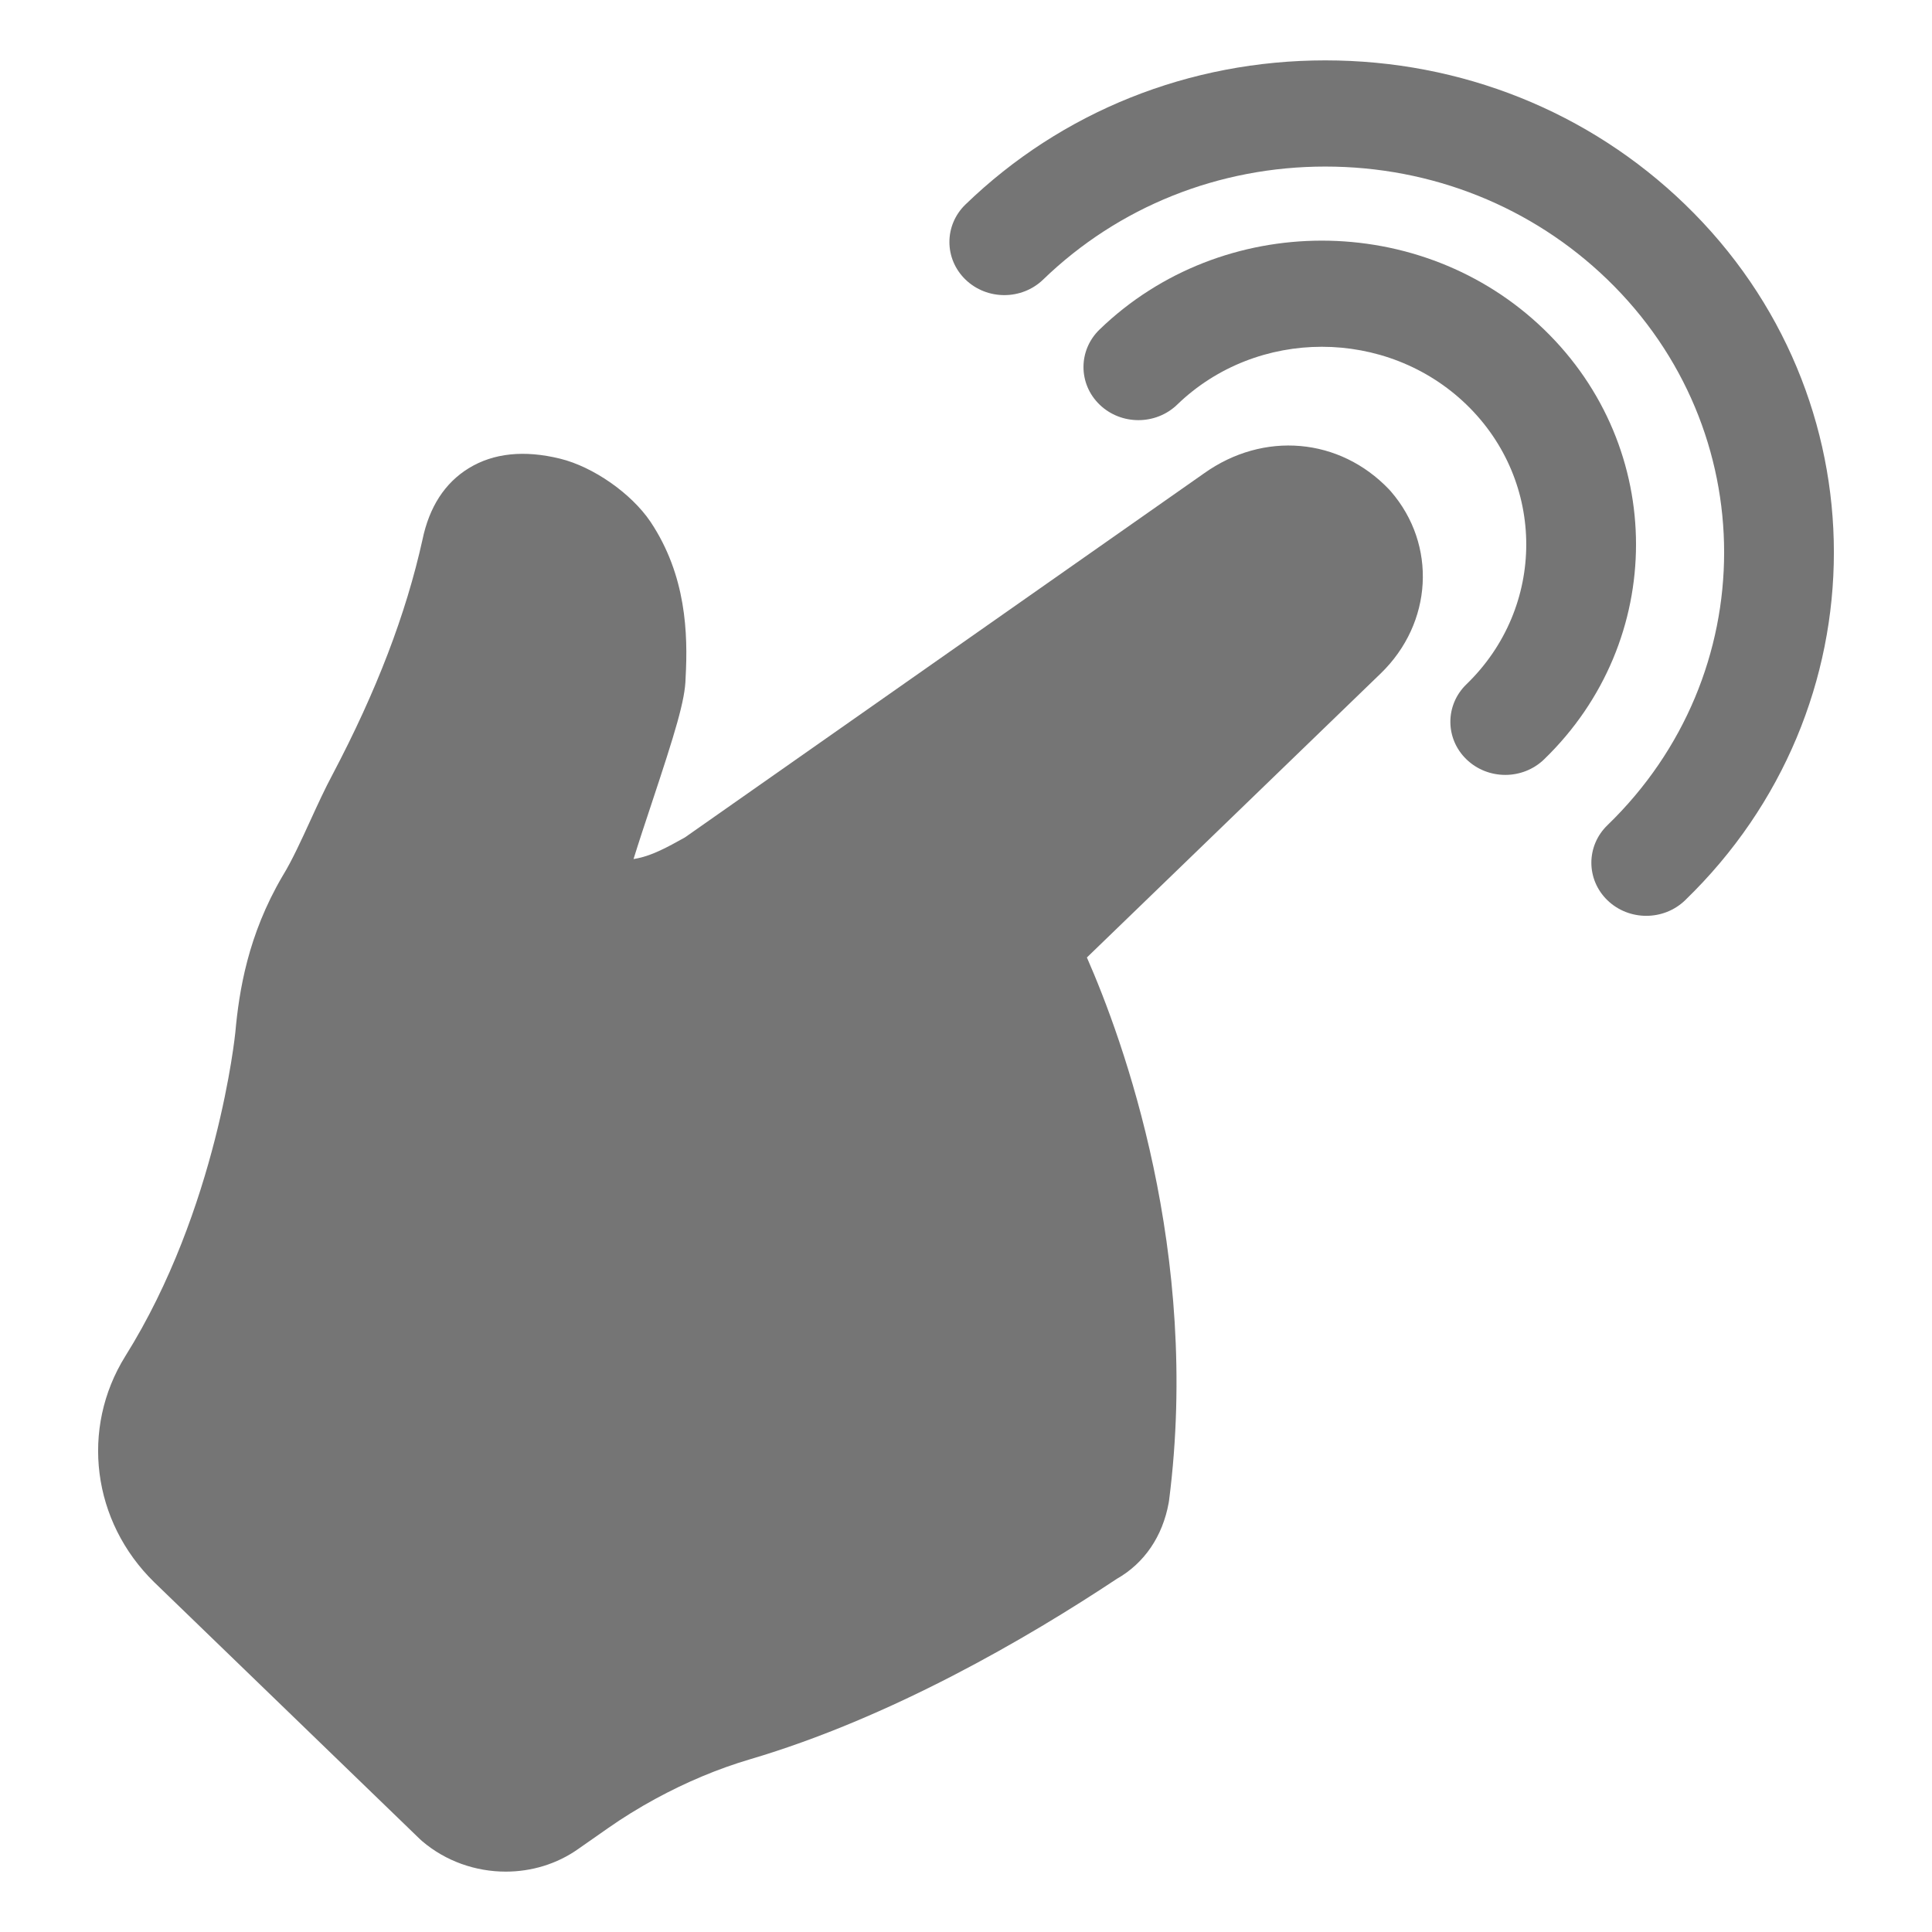
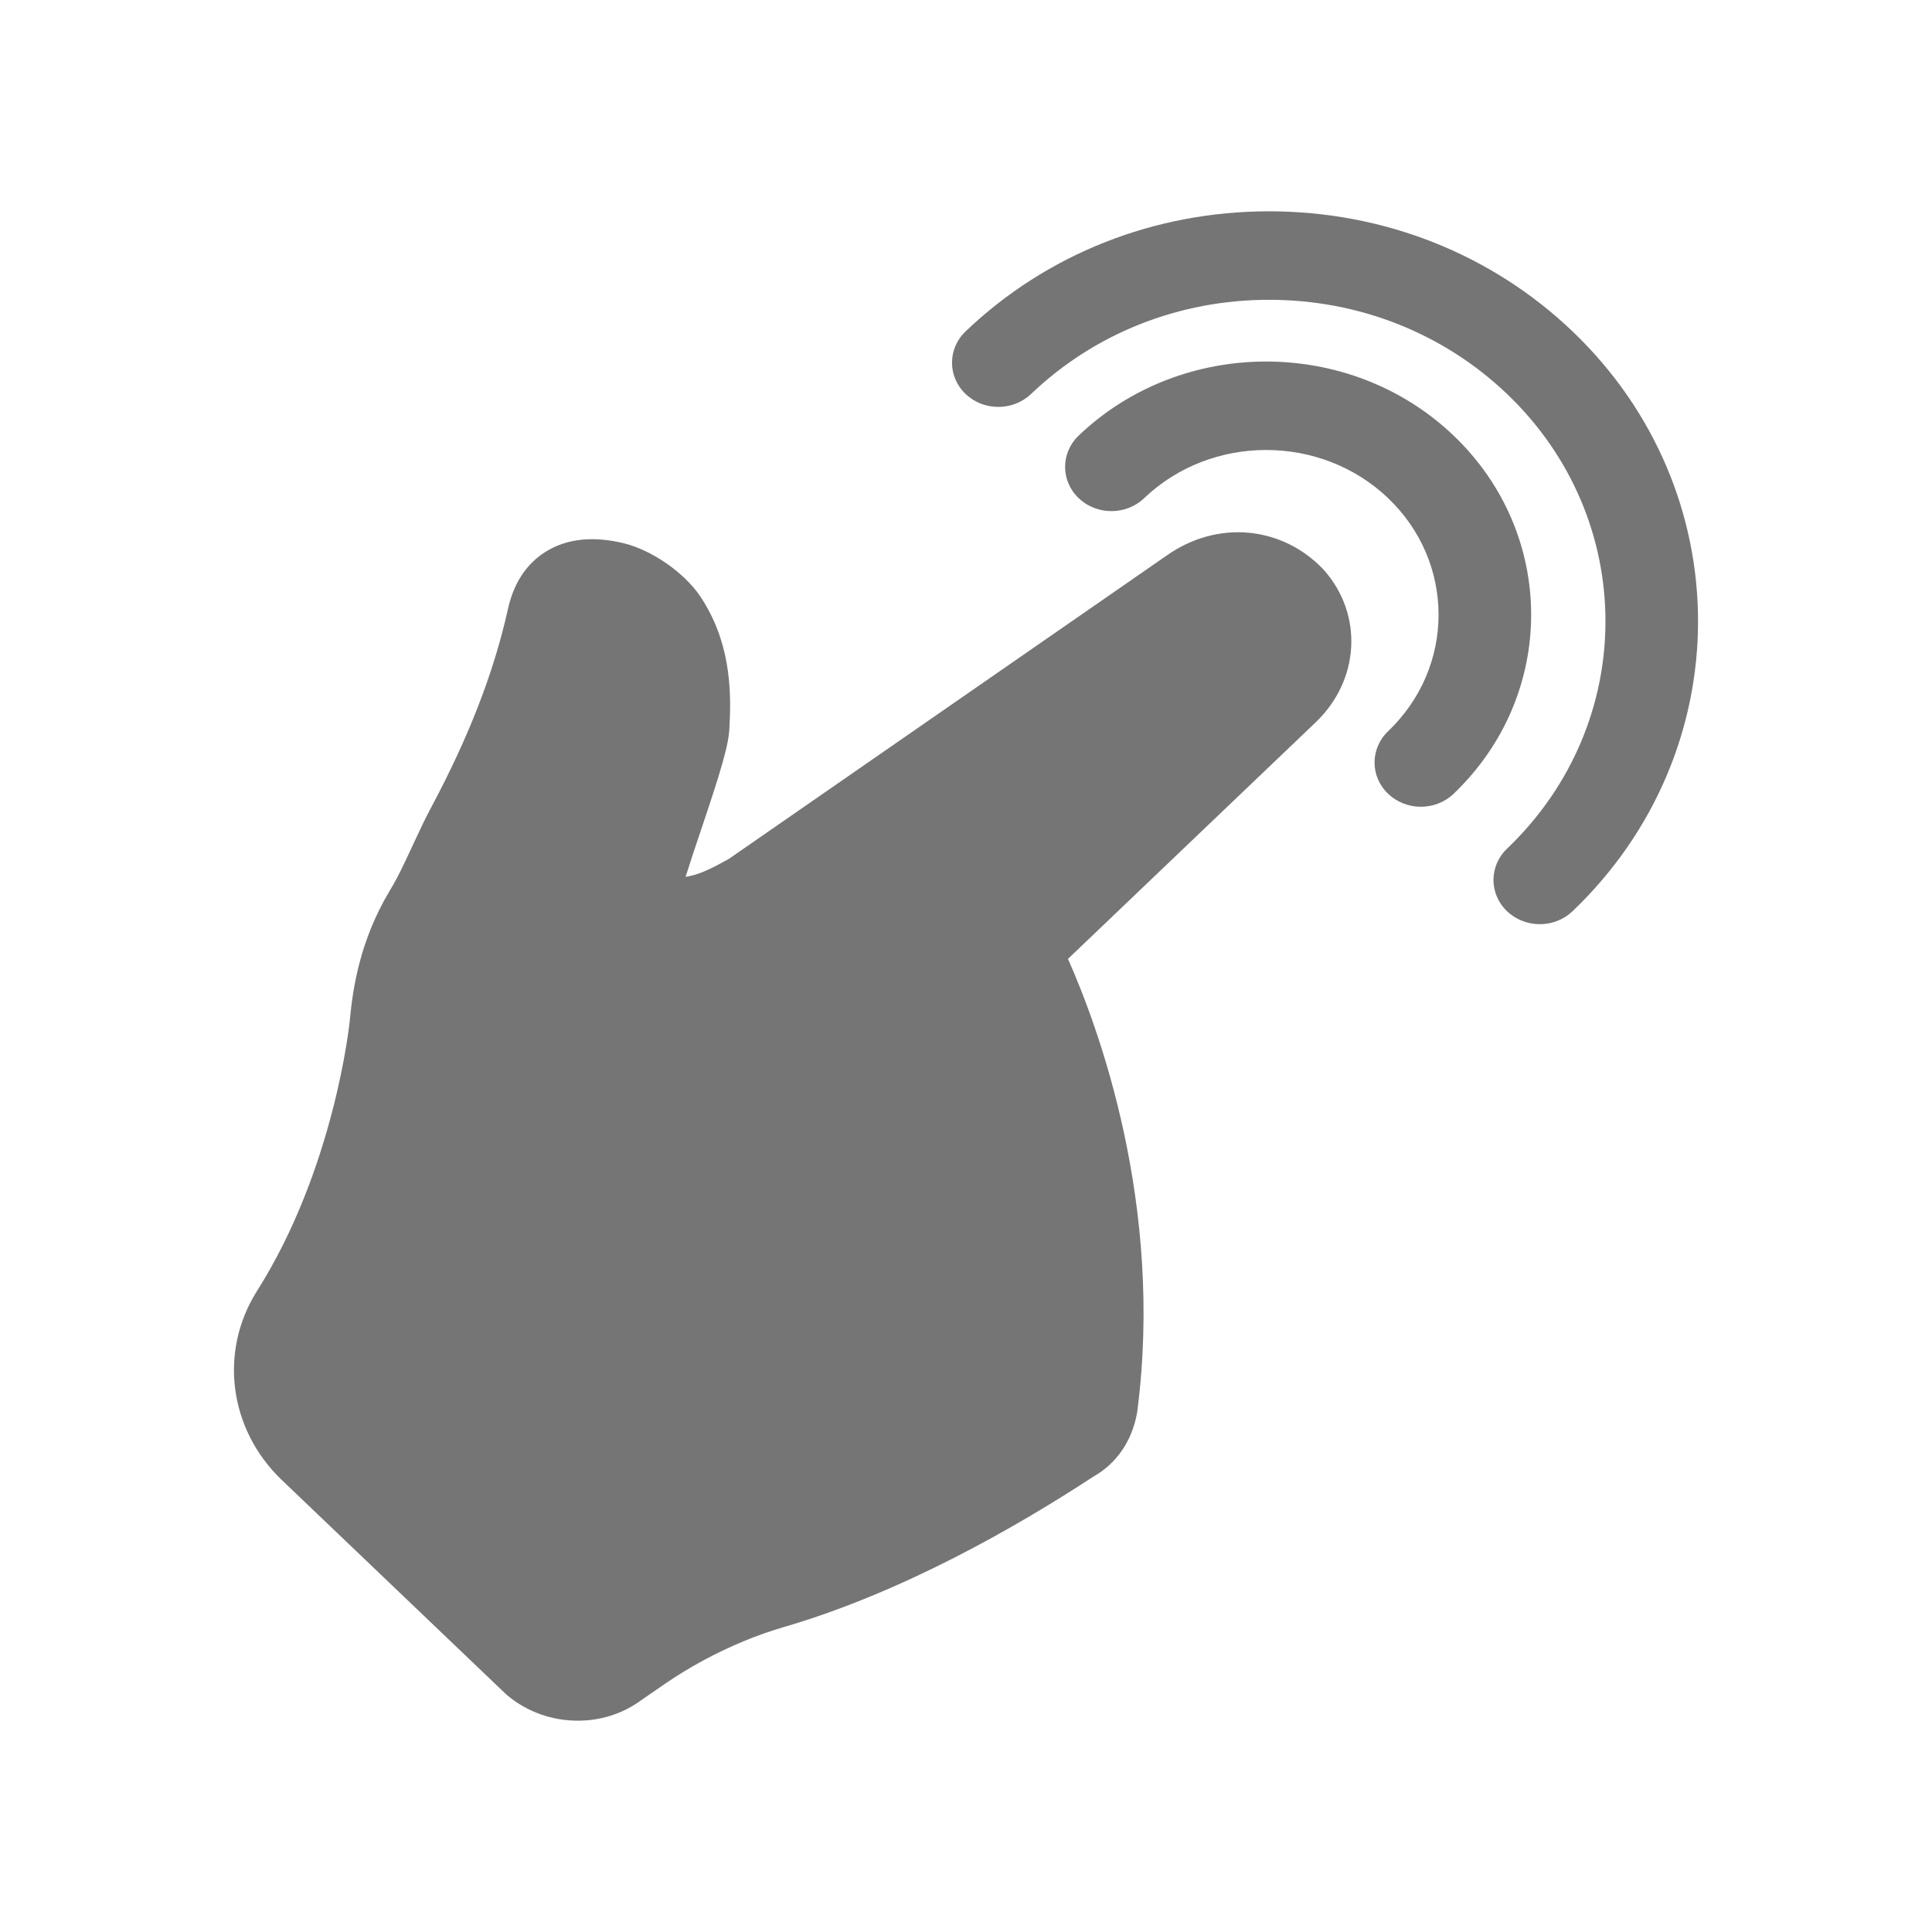
<svg xmlns="http://www.w3.org/2000/svg" height="512px" viewBox="-19 0 512 512" width="512px" version="1.1" id="svg8">
  <defs id="defs12" />
-   <g id="g824" transform="matrix(0.9695725,0,0,0.9375,7.000331,16)" style="stroke-width:1.049">
-     <path id="path2" d="m 352.859,121.289 c -13.523,-14.672 -34.297,-16.543 -50.562,-4.562 L 160.391,219.652 c -4.977,2.891 -8.859,5 -12.75,5.863 -0.453,0.094 -0.887,0.18 -1.297,0.258 1.414,-4.723 3.188,-10.258 4.93,-15.672 6.445,-20.09 9.211,-29.309 9.301,-35.527 0.68,-12.637 0.148,-28.973 -9.531,-44.051 l -0.078,-0.121 c -5.262,-8.027 -15.645,-15.52 -24.695,-17.812 -9.801,-2.484 -18.188,-1.586 -24.926,2.672 -6.555,4.145 -10.824,10.945 -12.684,20.215 -4.512,21.059 -12.547,42.766 -24.566,66.359 -2.059,3.961 -4.082,8.527 -6.043,12.949 -2.484,5.609 -5.055,11.414 -7.512,15.562 l -0.133,0.23 c -9.465,16.668 -11.871,32.406 -12.902,44.195 -0.047,0.496 -4.883,49.934 -30.07,91.52 -12.32,20.48 -9.086,46.742 7.914,63.914 l 72.527,72.527 0.676,0.637 C 95.035,509.098 103.234,512 111.418,512 c 7,0 13.984,-2.125 19.855,-6.434 L 139.312,499.75 c 4.105,-2.973 8.426,-5.738 12.918,-8.27 8.531,-4.805 17.25,-8.578 25.922,-11.227 38.559,-11.77 75.738,-34.168 100.312,-51.031 7.488,-4.402 12.5,-11.992 14.156,-21.484 L 292.73,407 c 8.656,-70.016 -12.617,-130.188 -22.469,-153.41 l 80.305,-80.281 c 14.238,-14.25 15.422,-36.387 2.754,-51.492 z m 0,0" style="fill:#757575;stroke-width:1.083" />
-     <path id="path4" d="m 395.227,76.078 c -33.496,-33.496 -88.004,-33.496 -121.5,0 -5.863,5.863 -5.863,15.367 0,21.227 5.859,5.859 15.363,5.859 21.223,0 21.797,-21.793 57.258,-21.793 79.055,0 21.793,21.797 21.793,57.258 0,79.055 -5.863,5.859 -5.863,15.363 0,21.223 2.93,2.93 6.77,4.398 10.613,4.398 3.84,0 7.68,-1.469 10.609,-4.398 33.5,-33.5 33.5,-88.004 0,-121.504 z m 0,0" style="fill:#757575;stroke-width:1.083" />
-     <path id="path6" d="M 433.766,40.734 C 407.5,14.465 372.574,0 335.422,0 c -37.148,0 -72.074,14.465 -98.344,40.734 -5.859,5.863 -5.859,15.363 0,21.227 5.863,5.859 15.363,5.859 21.227,0 20.602,-20.598 47.988,-31.945 77.117,-31.945 29.133,0 56.52,11.348 77.121,31.945 42.523,42.523 42.523,111.711 0,154.234 -5.863,5.863 -5.863,15.363 0,21.227 2.93,2.93 6.77,4.395 10.609,4.395 3.84,0 7.684,-1.465 10.613,-4.395 54.227,-54.227 54.227,-142.461 0,-196.687 z m 0,0" style="fill:#757575;stroke-width:1.083" />
+   <g id="g824" transform="matrix(0.8178133,0,0,0.78125,43.00028,56)" style="stroke-width:1.251">
+     <path id="path2" d="m 352.859,121.289 c -13.523,-14.672 -34.297,-16.543 -50.562,-4.562 L 160.391,219.652 c -4.977,2.891 -8.859,5 -12.75,5.863 -0.453,0.094 -0.887,0.18 -1.297,0.258 1.414,-4.723 3.188,-10.258 4.93,-15.672 6.445,-20.09 9.211,-29.309 9.301,-35.527 0.68,-12.637 0.148,-28.973 -9.531,-44.051 l -0.078,-0.121 c -5.262,-8.027 -15.645,-15.52 -24.695,-17.812 -9.801,-2.484 -18.188,-1.586 -24.926,2.672 -6.555,4.145 -10.824,10.945 -12.684,20.215 -4.512,21.059 -12.547,42.766 -24.566,66.359 -2.059,3.961 -4.082,8.527 -6.043,12.949 -2.484,5.609 -5.055,11.414 -7.512,15.562 l -0.133,0.23 c -9.465,16.668 -11.871,32.406 -12.902,44.195 -0.047,0.496 -4.883,49.934 -30.07,91.52 -12.32,20.48 -9.086,46.742 7.914,63.914 l 72.527,72.527 0.676,0.637 C 95.035,509.098 103.234,512 111.418,512 c 7,0 13.984,-2.125 19.855,-6.434 L 139.312,499.75 c 4.105,-2.973 8.426,-5.738 12.918,-8.27 8.531,-4.805 17.25,-8.578 25.922,-11.227 38.559,-11.77 75.738,-34.168 100.312,-51.031 7.488,-4.402 12.5,-11.992 14.156,-21.484 L 292.73,407 c 8.656,-70.016 -12.617,-130.188 -22.469,-153.41 l 80.305,-80.281 c 14.238,-14.25 15.422,-36.387 2.754,-51.492 z m 0,0" style="fill:#757575;stroke-width:1.292" />
+     <path id="path4" d="m 395.227,76.078 c -33.496,-33.496 -88.004,-33.496 -121.5,0 -5.863,5.863 -5.863,15.367 0,21.227 5.859,5.859 15.363,5.859 21.223,0 21.797,-21.793 57.258,-21.793 79.055,0 21.793,21.797 21.793,57.258 0,79.055 -5.863,5.859 -5.863,15.363 0,21.223 2.93,2.93 6.77,4.398 10.613,4.398 3.84,0 7.68,-1.469 10.609,-4.398 33.5,-33.5 33.5,-88.004 0,-121.504 z m 0,0" style="fill:#757575;stroke-width:1.292" />
+     <path id="path6" d="M 433.766,40.734 C 407.5,14.465 372.574,0 335.422,0 c -37.148,0 -72.074,14.465 -98.344,40.734 -5.859,5.863 -5.859,15.363 0,21.227 5.863,5.859 15.363,5.859 21.227,0 20.602,-20.598 47.988,-31.945 77.117,-31.945 29.133,0 56.52,11.348 77.121,31.945 42.523,42.523 42.523,111.711 0,154.234 -5.863,5.863 -5.863,15.363 0,21.227 2.93,2.93 6.77,4.395 10.609,4.395 3.84,0 7.684,-1.465 10.613,-4.395 54.227,-54.227 54.227,-142.461 0,-196.687 z m 0,0" style="fill:#757575;stroke-width:1.292" />
  </g>
</svg>
